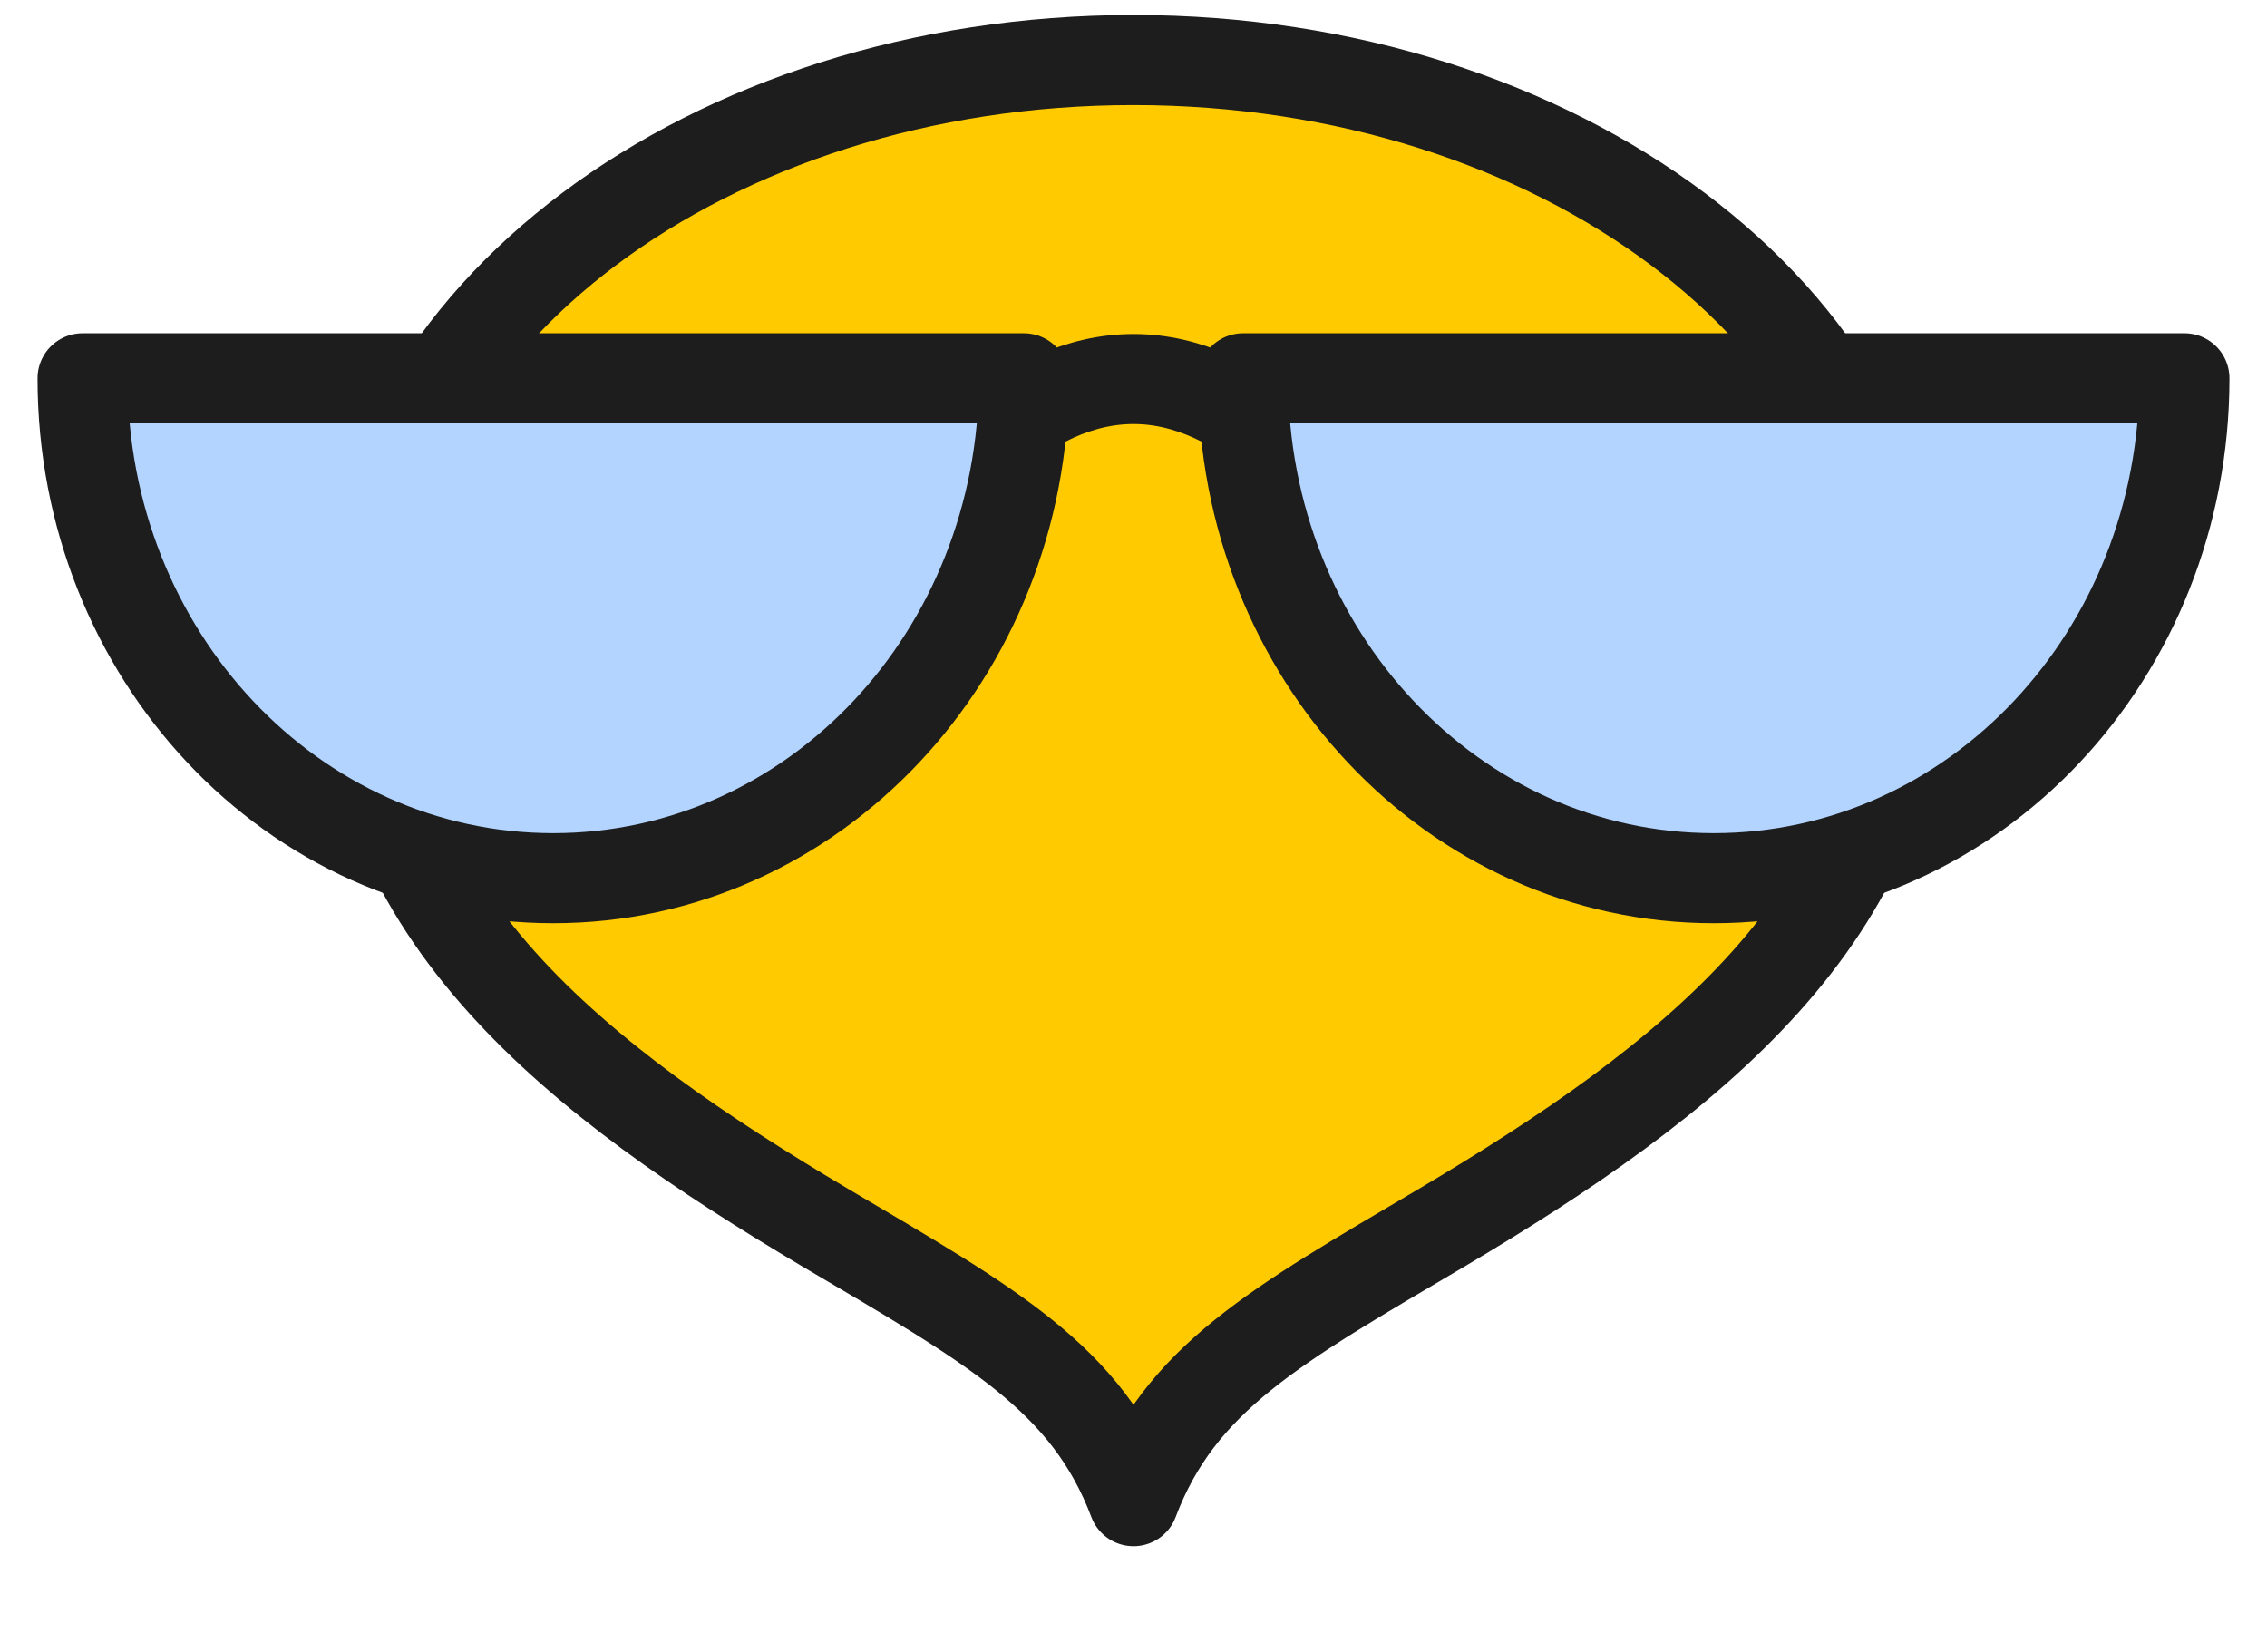
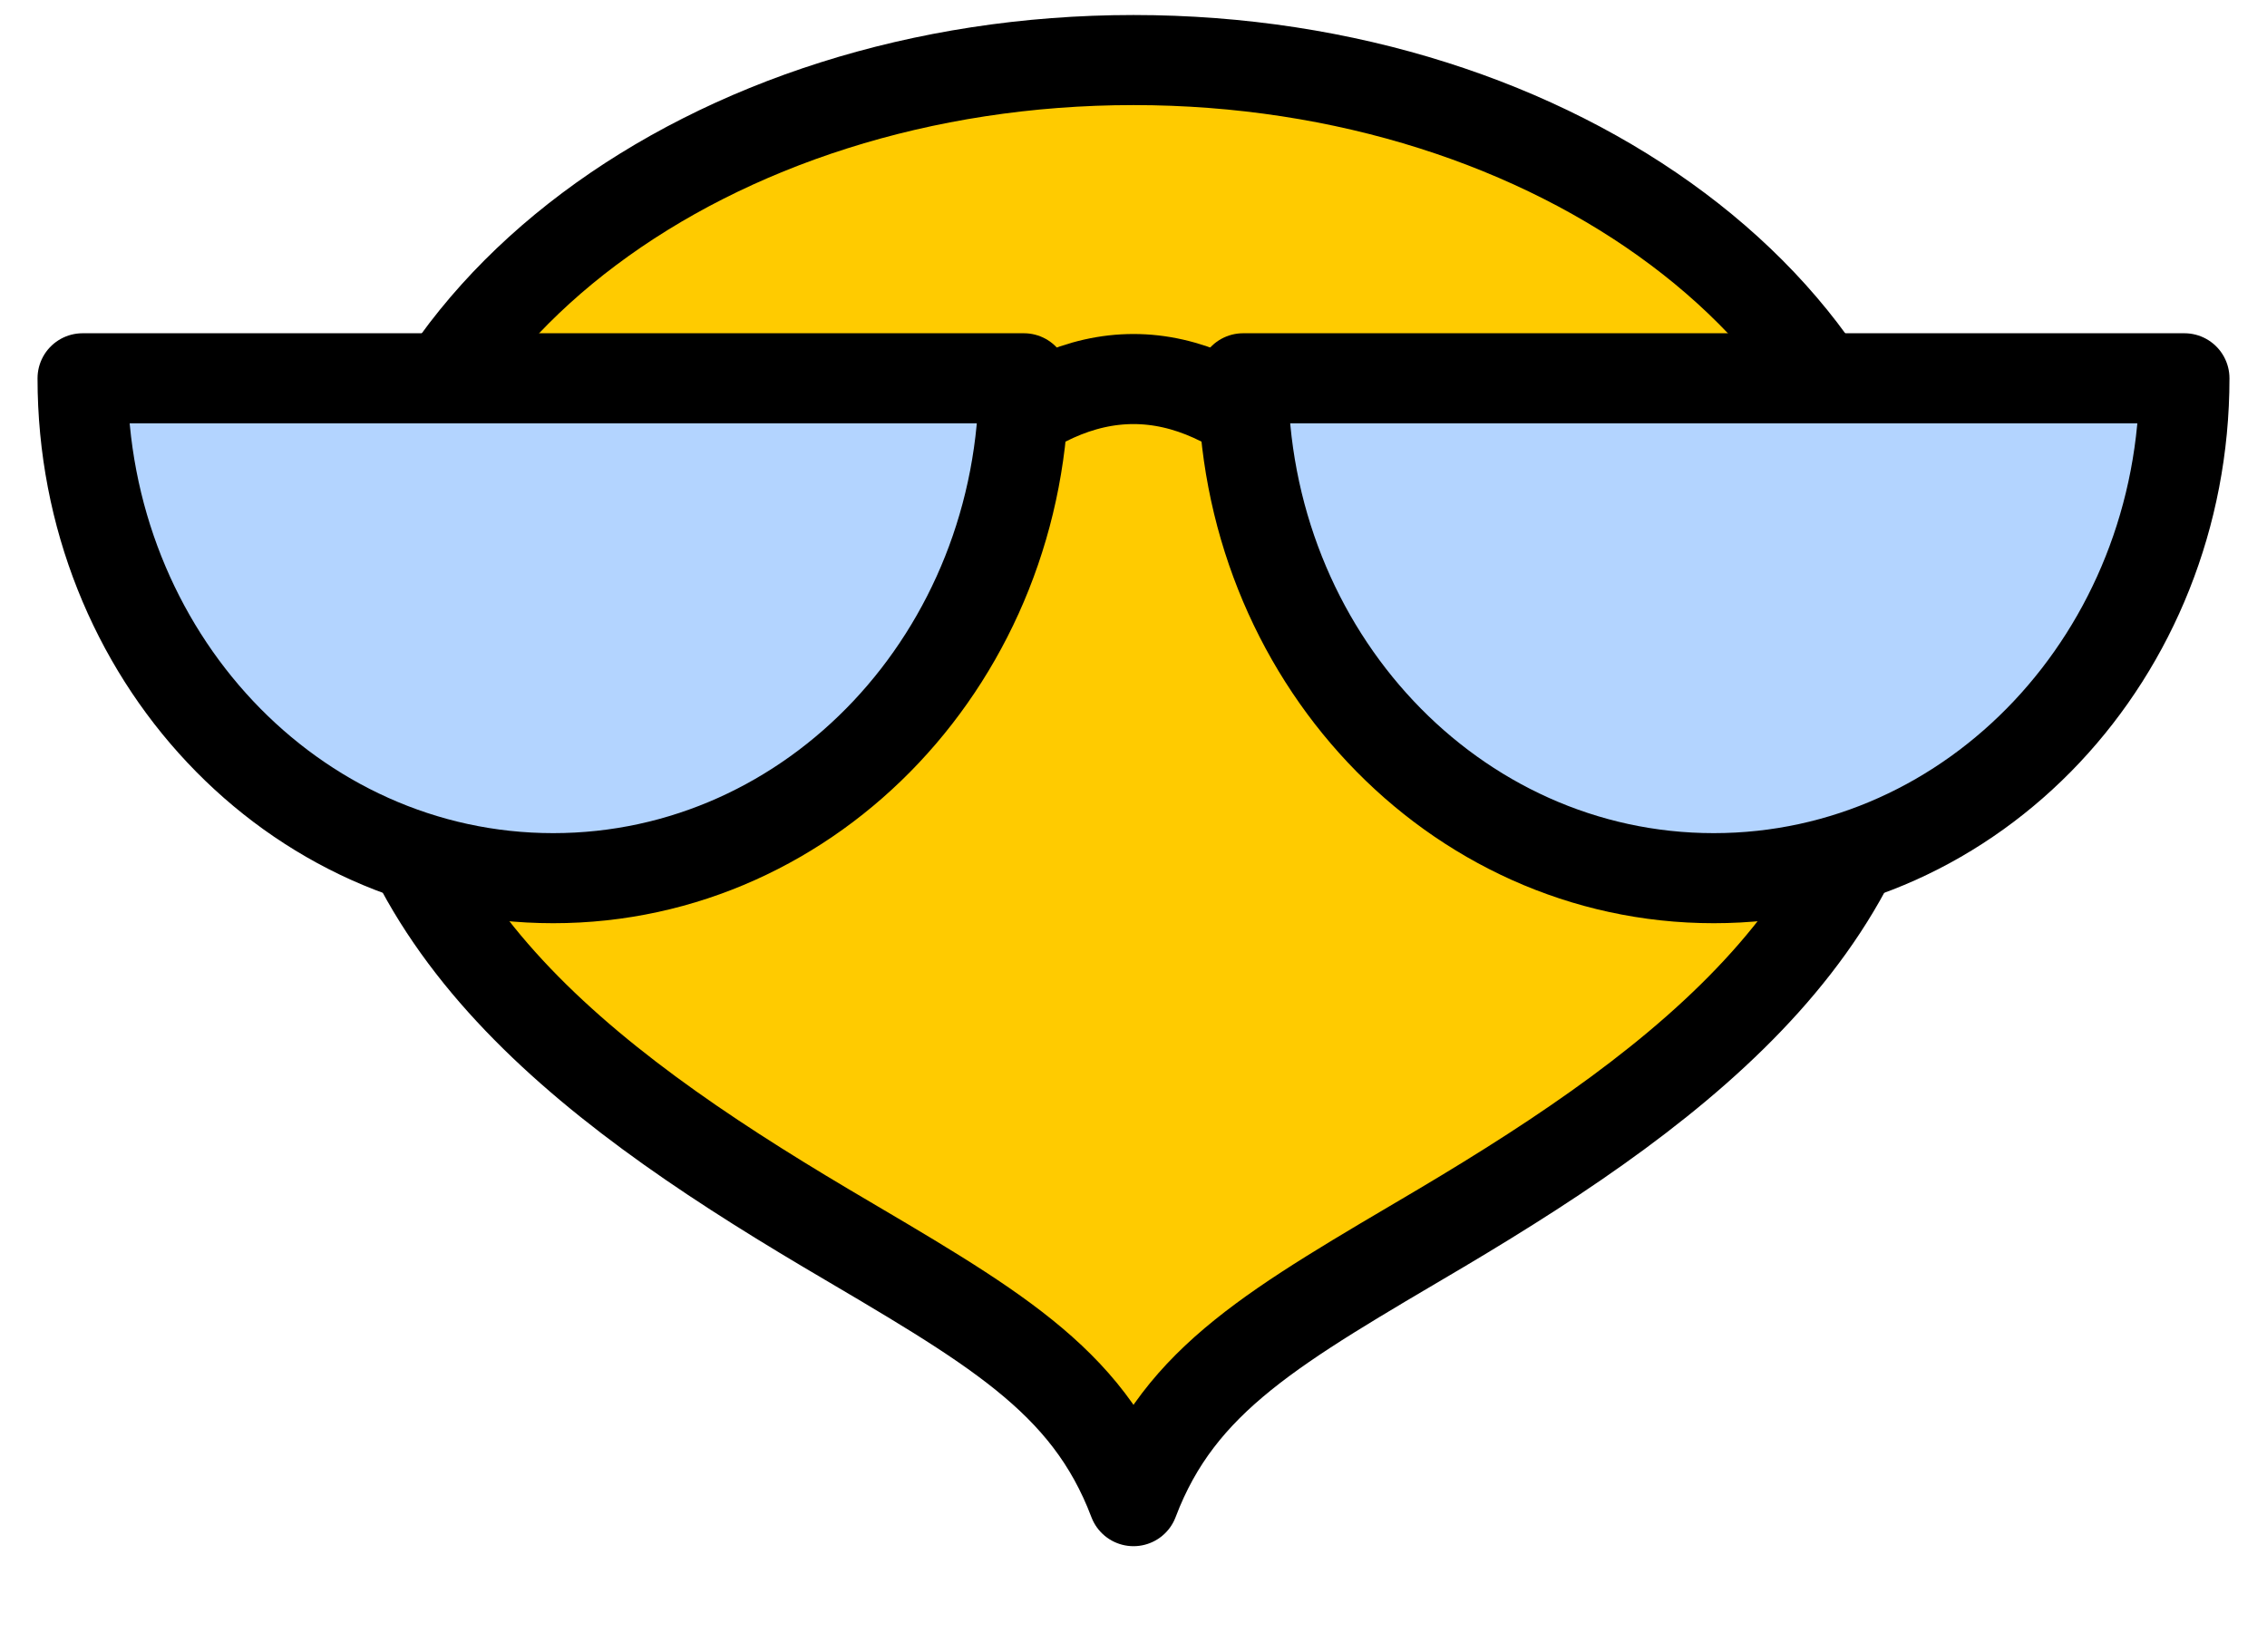
<svg xmlns="http://www.w3.org/2000/svg" viewBox="0 0 1510 1100">
-   <g stroke="#1D1D1D" stroke-width="60" stroke-linejoin="round" stroke-linecap="round">
+   <g stroke="#000000" stroke-width="60" stroke-linejoin="round" stroke-linecap="round">
    <path d="M755 40 C1038 40 1268 212 1268 425 C1268 610 1125 720 960 818 C850 883 786 918 755 1000 C724 918 660 883 550 818 C385 720 242 610 242 425 C242 212 472 40 755 40 Z" fill="#FFCB00" />
    <path d="M650 300 Q755 205 860 300" fill="none" />
    <path d="M55 252 H682 C682 436 542 585 368.5 585 C195 585 55 436 55 252 Z M828 252 H1455 C1455 436 1315 585 1141.5 585 C968 585 828 436 828 252 Z" fill="#B3D4FF" />
  </g>
</svg>
